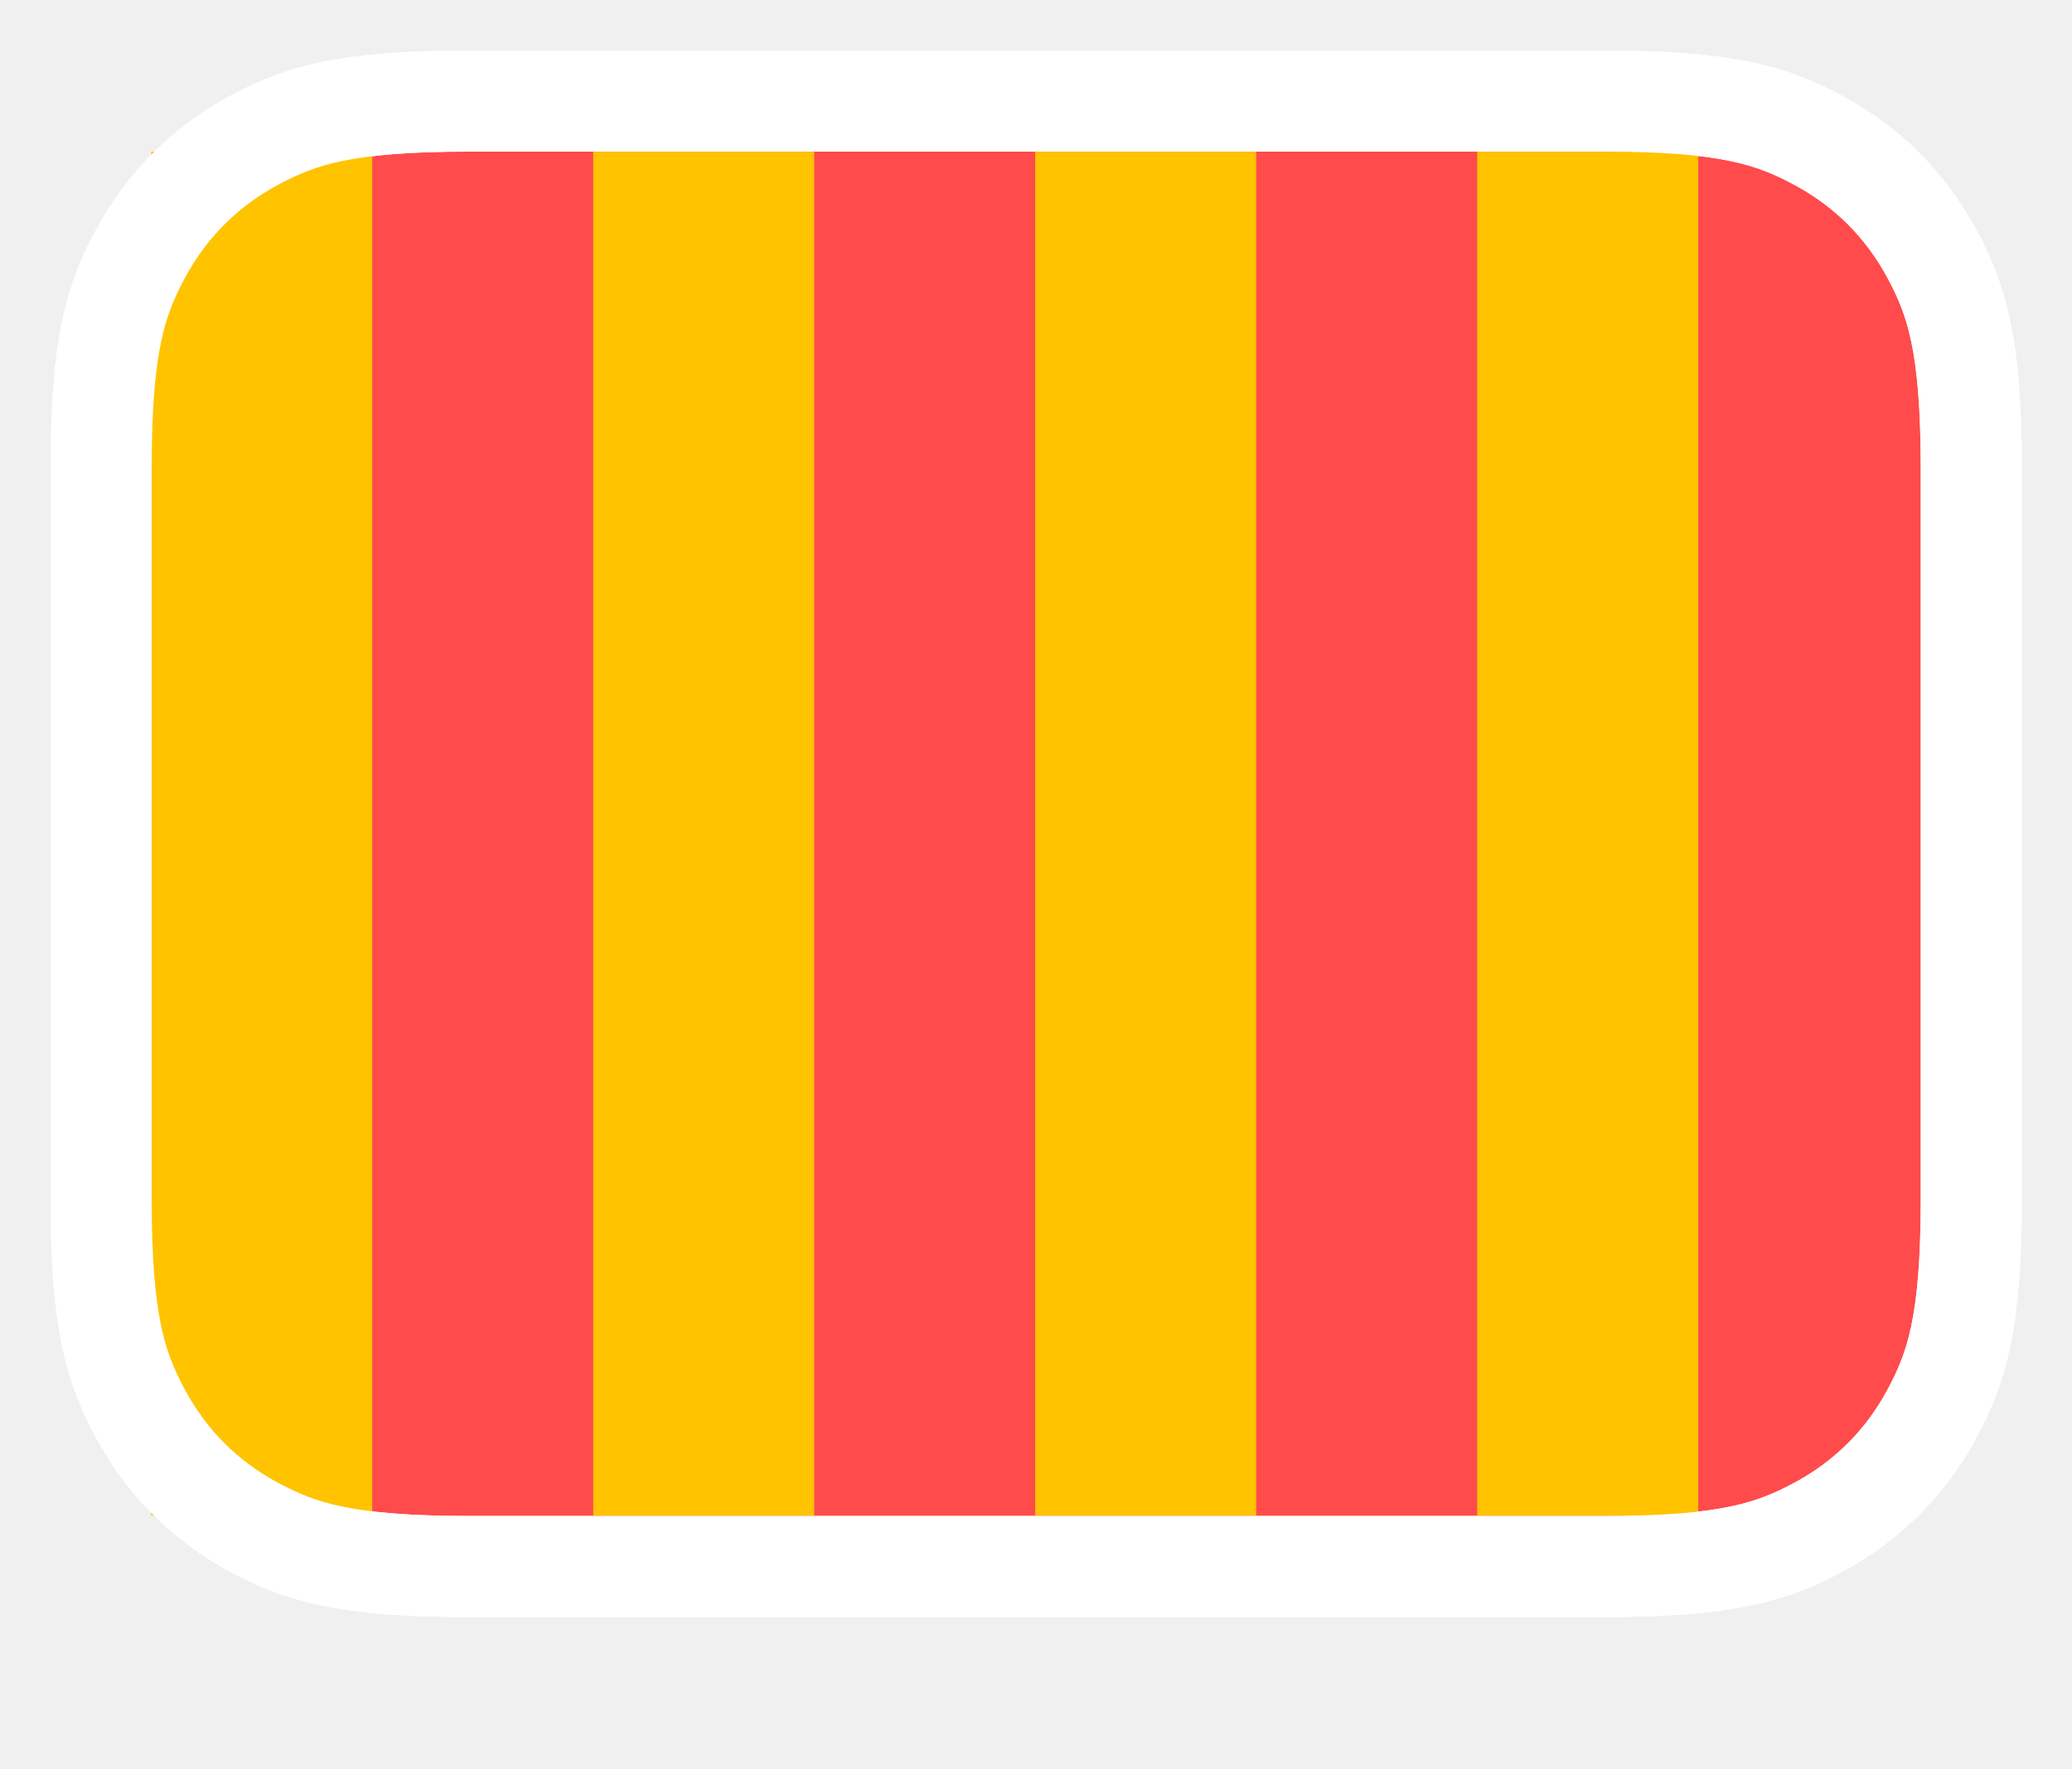
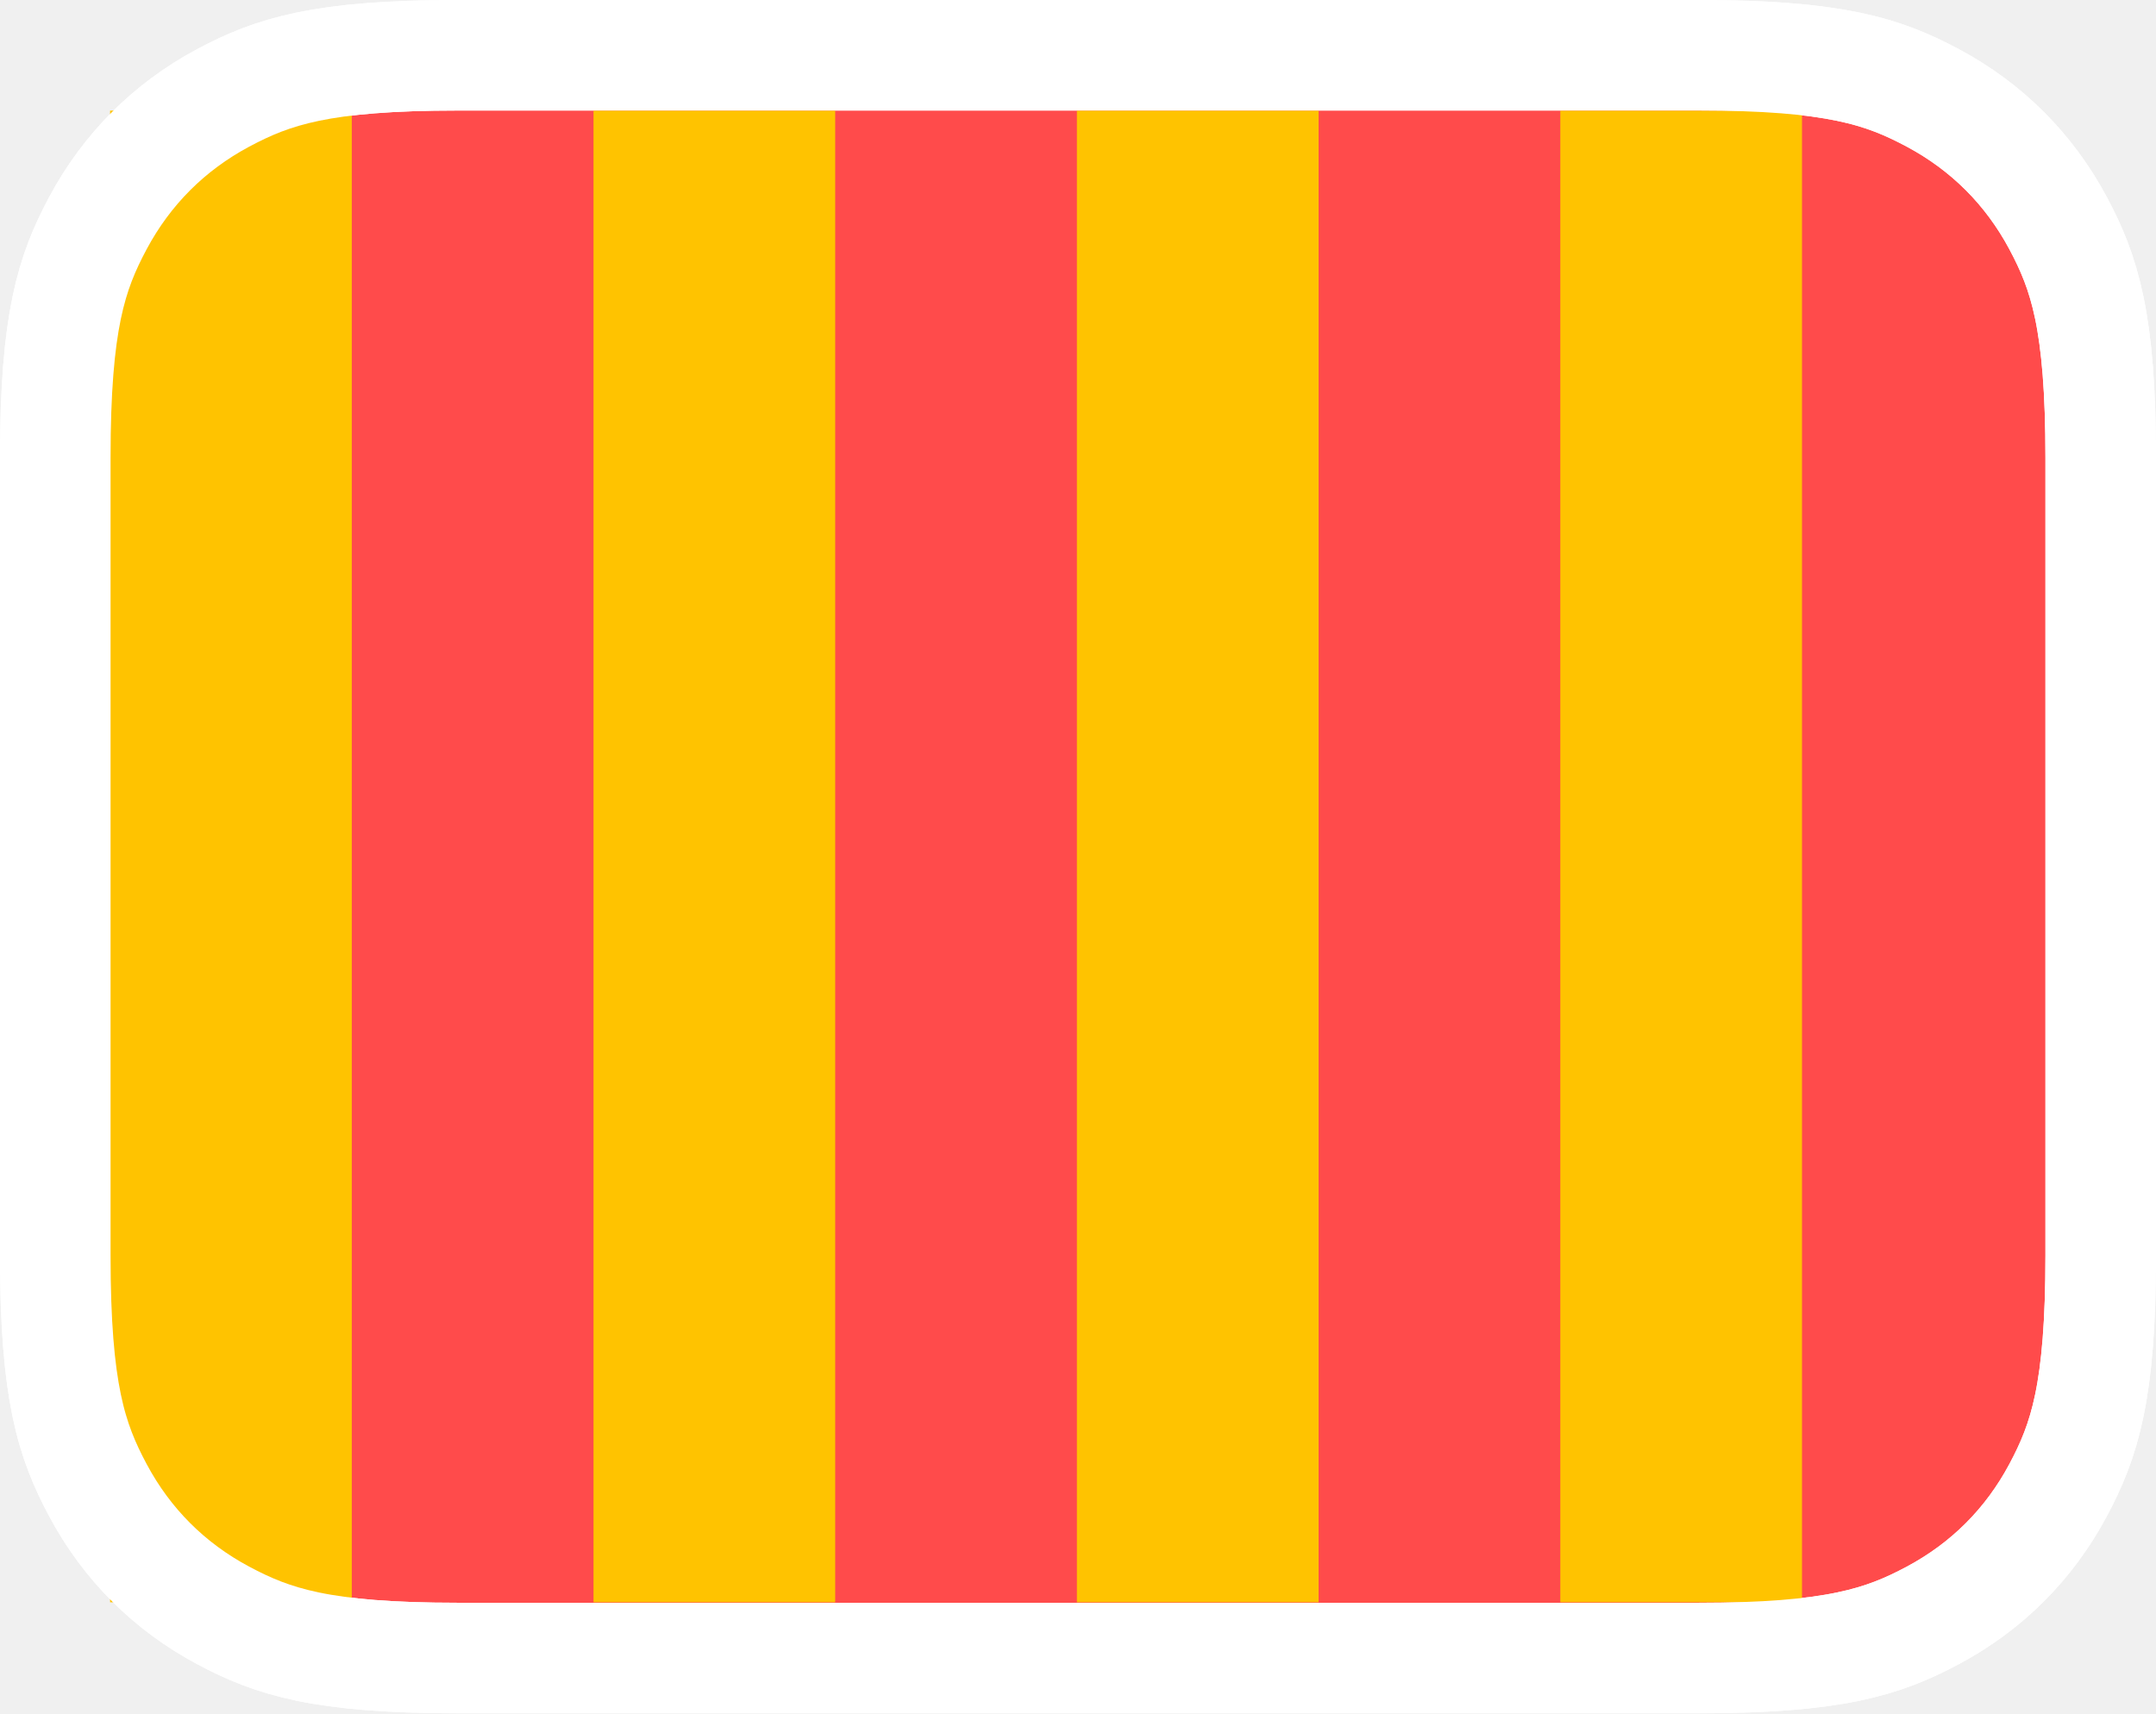
- <svg xmlns="http://www.w3.org/2000/svg" height="70" width="0.854in" version="1.1" id="svg2227">
-   <defs id="defs2231" />
-   <svg x="0" y="0" width="82" height="66" viewBox="0 0 82 66" version="1.1" id="svg1855">
-     <g id="cs" style="fill:none;fill-rule:evenodd;stroke:none;stroke-width:1">
-       <g id="g1852" transform="translate(6,6)" style="fill-rule:nonzero">
-         <path d="M 57.437,-2 H 12.563 C 7.628,-2 5.867,-1.415 4.07,-0.455 2.12,0.589 0.589,2.12 -0.455,4.07 -1.415,5.867 -2,7.628 -2,12.563 v 28.874 c 0,4.935 0.585,6.696 1.545,8.493 C 0.589,51.88 2.12,53.411 4.07,54.455 5.867,55.415 7.628,56 12.563,56 h 44.874 c 4.935,0 6.696,-0.585 8.493,-1.545 1.951,-1.043 3.482,-2.574 4.525,-4.525 C 71.415,48.133 72,46.372 72,41.437 V 12.563 C 72,7.628 71.415,5.867 70.455,4.07 69.411,2.12 67.88,0.589 65.93,-0.455 64.133,-1.415 62.372,-2 57.437,-2 Z" id="path1846" style="fill:#ff4b4b;fill-opacity:1;stroke:#ffffff;stroke-width:4" />
-         <rect style="opacity:1;fill:#ffc300;fill-opacity:1;stroke:none;stroke-width:7.727;stroke-linecap:round;stroke-linejoin:round;stroke-miterlimit:4;stroke-dasharray:none;stroke-dashoffset:0;stroke-opacity:1" id="rect4764" width="8.744" height="53.98" x="-0.017" y="0.003" />
-         <rect style="opacity:1;fill:#ffc300;fill-opacity:1;fill-rule:nonzero;stroke:none;stroke-width:7.727;stroke-linecap:round;stroke-linejoin:round;stroke-miterlimit:4;stroke-dasharray:none;stroke-dashoffset:0;stroke-opacity:1" id="rect4764-5" width="8.744" height="53.98" x="17.472" y="0.003" />
-         <rect style="opacity:1;fill:#ffc300;fill-opacity:1;fill-rule:nonzero;stroke:none;stroke-width:7.727;stroke-linecap:round;stroke-linejoin:round;stroke-miterlimit:4;stroke-dasharray:none;stroke-dashoffset:0;stroke-opacity:1" id="rect4764-2" width="8.744" height="53.98" x="34.96" y="0.003" />
-         <rect style="opacity:1;fill:#ffc300;fill-opacity:1;fill-rule:nonzero;stroke:none;stroke-width:7.727;stroke-linecap:round;stroke-linejoin:round;stroke-miterlimit:4;stroke-dasharray:none;stroke-dashoffset:0;stroke-opacity:1" id="rect4764-1" width="8.744" height="53.98" x="52.449" y="0.003" />
-         <path d="M 57.437,-2 H 12.563 C 7.628,-2 5.867,-1.415 4.07,-0.455 2.12,0.589 0.589,2.12 -0.455,4.07 -1.415,5.867 -2,7.628 -2,12.563 v 28.874 c 0,4.935 0.585,6.696 1.545,8.493 1.043,1.951 2.574,3.482 4.525,4.525 C 5.867,55.415 7.628,56 12.563,56 h 44.874 c 4.935,0 6.696,-0.585 8.493,-1.545 1.951,-1.043 3.482,-2.574 4.525,-4.525 C 71.415,48.133 72,46.372 72,41.437 V 12.563 C 72,7.628 71.415,5.867 70.455,4.07 69.411,2.12 67.88,0.589 65.93,-0.455 64.133,-1.415 62.372,-2 57.437,-2 Z" id="path1846-3" style="fill:none;fill-opacity:1;fill-rule:nonzero;stroke:#ffffff;stroke-width:4" />
-       </g>
+ <svg xmlns="http://www.w3.org/2000/svg" height="62" width="78" version="1.1" id="svg2227">
+   <g id="nort3300" style="fill:none;fill-rule:evenodd;stroke:none;stroke-width:1" transform="translate(-2,-2)">
+     <g id="g1852" transform="translate(6,6)" style="fill-rule:nonzero">
+       <path d="M 57.437,-2 H 12.563 C 7.628,-2 5.867,-1.415 4.07,-0.455 2.12,0.589 0.589,2.12 -0.455,4.07 -1.415,5.867 -2,7.628 -2,12.563 v 28.874 c 0,4.935 0.585,6.696 1.545,8.493 C 0.589,51.88 2.12,53.411 4.07,54.455 5.867,55.415 7.628,56 12.563,56 h 44.874 c 4.935,0 6.696,-0.585 8.493,-1.545 1.951,-1.043 3.482,-2.574 4.525,-4.525 C 71.415,48.133 72,46.372 72,41.437 V 12.563 C 72,7.628 71.415,5.867 70.455,4.07 69.411,2.12 67.88,0.589 65.93,-0.455 64.133,-1.415 62.372,-2 57.437,-2 Z" id="path1846" style="fill:#ff4b4b;fill-opacity:1;stroke:#ffffff;stroke-width:4" />
+       <rect style="opacity:1;fill:#ffc300;fill-opacity:1;stroke:none;stroke-width:7.727;stroke-linecap:round;stroke-linejoin:round;stroke-miterlimit:4;stroke-dasharray:none;stroke-dashoffset:0;stroke-opacity:1" id="rect4764" width="8.744" height="53.98" x="-0.017" y="0.003" />
+       <rect style="opacity:1;fill:#ffc300;fill-opacity:1;fill-rule:nonzero;stroke:none;stroke-width:7.727;stroke-linecap:round;stroke-linejoin:round;stroke-miterlimit:4;stroke-dasharray:none;stroke-dashoffset:0;stroke-opacity:1" id="rect4764-5" width="8.744" height="53.98" x="17.472" y="0.003" />
+       <rect style="opacity:1;fill:#ffc300;fill-opacity:1;fill-rule:nonzero;stroke:none;stroke-width:7.727;stroke-linecap:round;stroke-linejoin:round;stroke-miterlimit:4;stroke-dasharray:none;stroke-dashoffset:0;stroke-opacity:1" id="rect4764-2" width="8.744" height="53.98" x="34.96" y="0.003" />
+       <rect style="opacity:1;fill:#ffc300;fill-opacity:1;fill-rule:nonzero;stroke:none;stroke-width:7.727;stroke-linecap:round;stroke-linejoin:round;stroke-miterlimit:4;stroke-dasharray:none;stroke-dashoffset:0;stroke-opacity:1" id="rect4764-1" width="8.744" height="53.98" x="52.449" y="0.003" />
+       <path d="M 57.437,-2 H 12.563 C 7.628,-2 5.867,-1.415 4.07,-0.455 2.12,0.589 0.589,2.12 -0.455,4.07 -1.415,5.867 -2,7.628 -2,12.563 v 28.874 c 0,4.935 0.585,6.696 1.545,8.493 1.043,1.951 2.574,3.482 4.525,4.525 C 5.867,55.415 7.628,56 12.563,56 h 44.874 c 4.935,0 6.696,-0.585 8.493,-1.545 1.951,-1.043 3.482,-2.574 4.525,-4.525 C 71.415,48.133 72,46.372 72,41.437 V 12.563 C 72,7.628 71.415,5.867 70.455,4.07 69.411,2.12 67.88,0.589 65.93,-0.455 64.133,-1.415 62.372,-2 57.437,-2 Z" id="path1846-3" style="fill:none;fill-opacity:1;fill-rule:nonzero;stroke:#ffffff;stroke-width:4" />
    </g>
-   </svg>
+   </g>
</svg>
